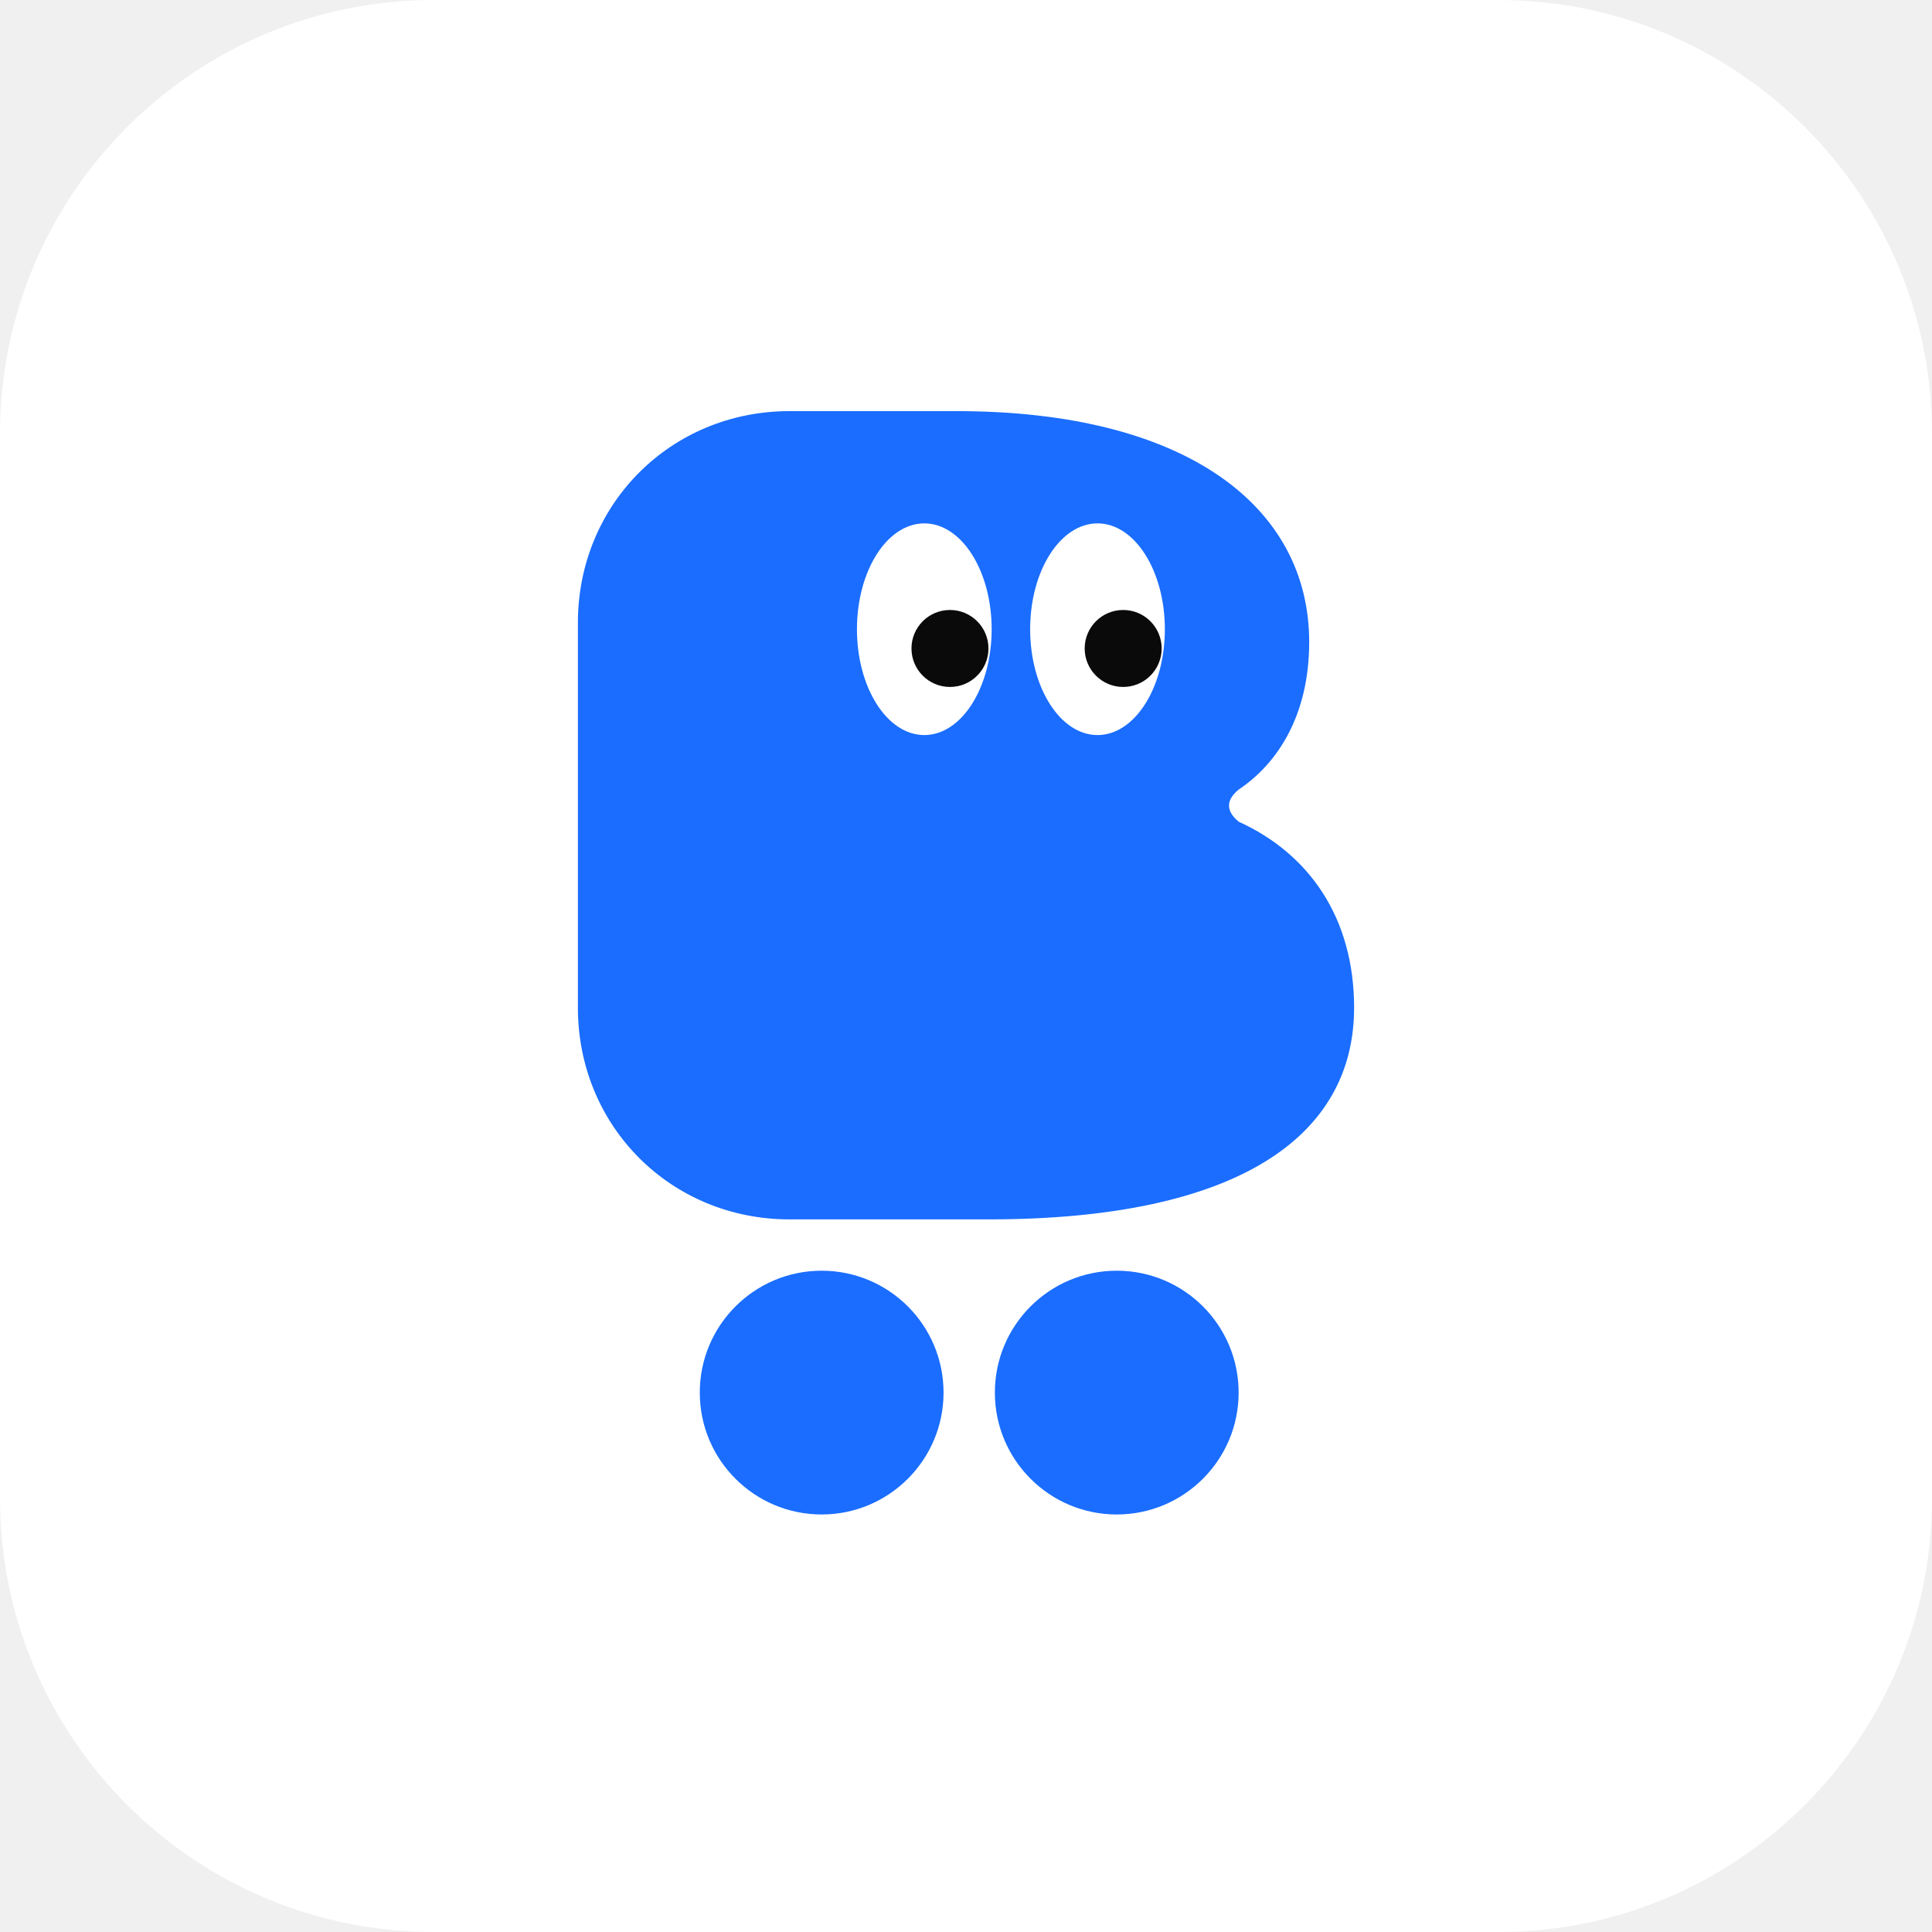
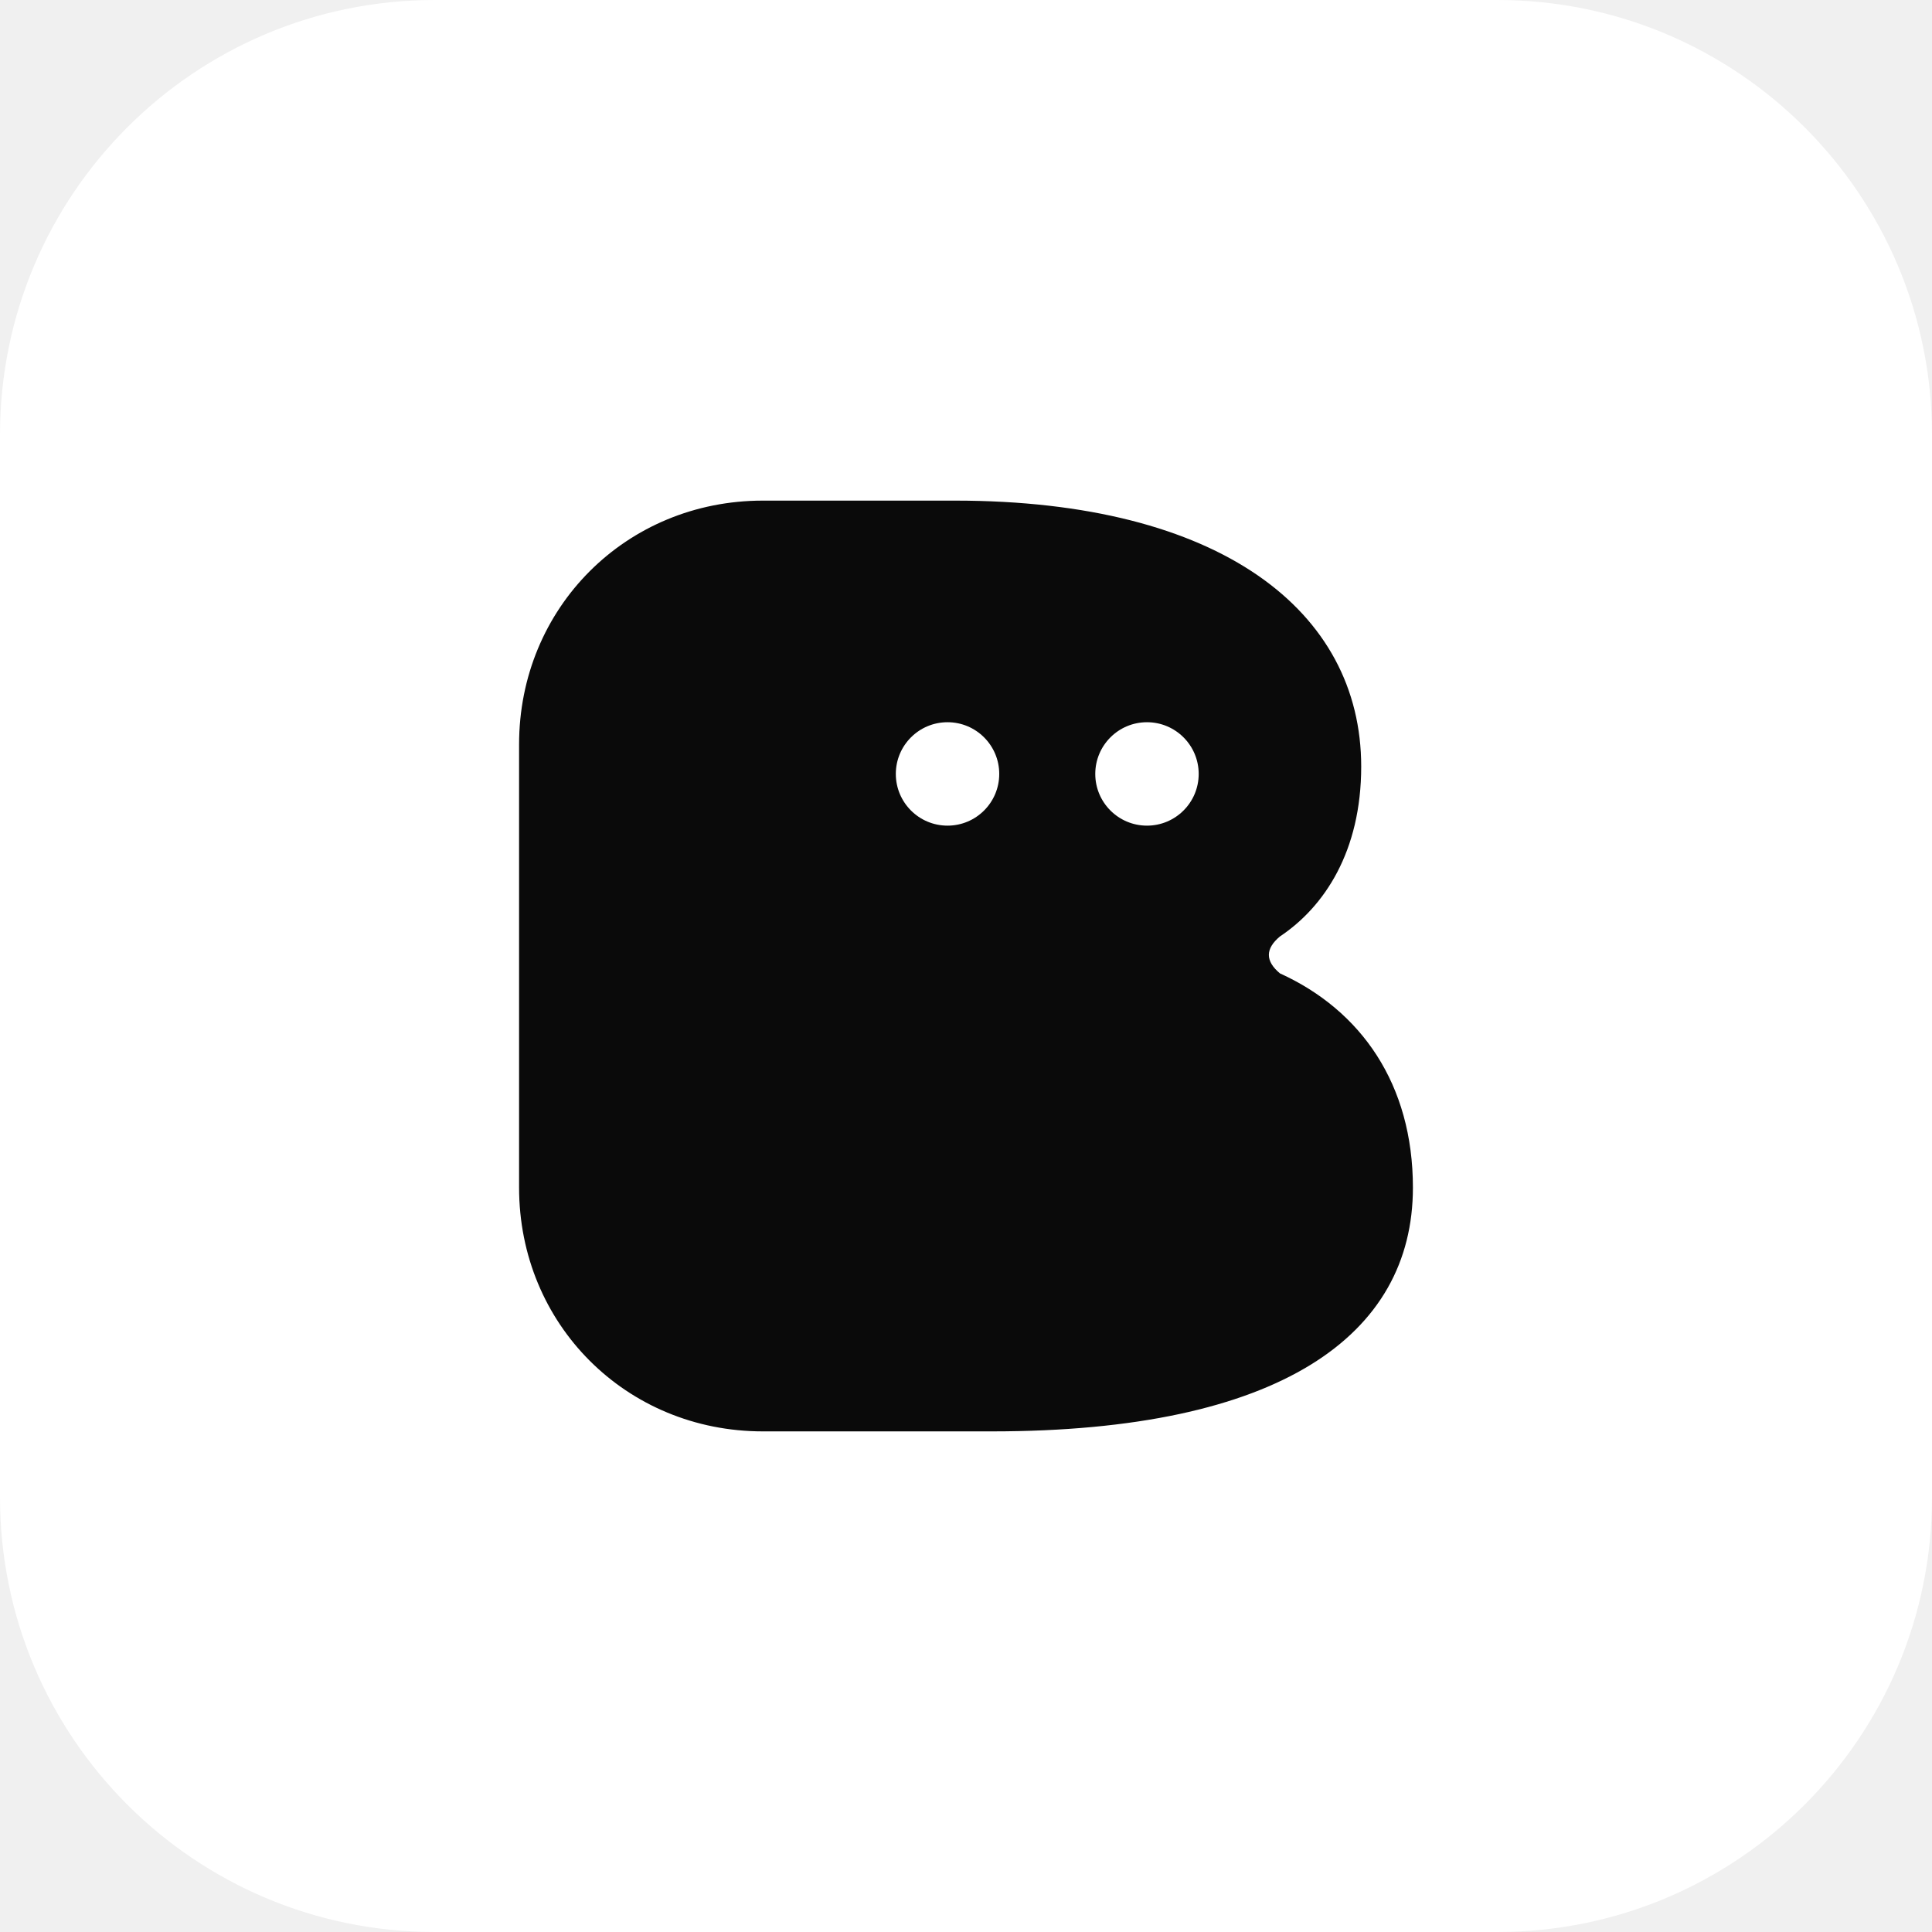
- <svg xmlns="http://www.w3.org/2000/svg" width="1024" height="1024" viewBox="0 0 1024 1024">
-   <rect width="1024" height="1024" rx="230" fill="#FFFFFF" />
-   <g transform="translate(512 512) scale(1.7) translate(-505 -423)">
-     <path d="M450 250 H502 C574 250 612 280 612 322 C612 345 602 360 590 368 Q584 373 590 378 C612 388 626 408 626 436 C626 476 590 502 512 502 H450 C413 502 384 473 384 436 V316 C384 279 413 250 450 250 Z" fill="#1A6DFF" />
-     <circle cx="460" cy="556" r="38" fill="#1A6DFF" />
-     <circle cx="552" cy="556" r="38" fill="#1A6DFF" />
-     <ellipse cx="492" cy="318" rx="21" ry="33" fill="#FFFFFF" />
-     <ellipse cx="546" cy="318" rx="21" ry="33" fill="#FFFFFF" />
-     <circle cx="500" cy="324" r="12" fill="#0A0A0A" />
-     <circle cx="554" cy="324" r="12" fill="#0A0A0A" />
-   </g>
+ <svg xmlns="http://www.w3.org/2000/svg" width="1024" height="1024" viewBox="243.462 114.462 523.077 523.077">
+   <rect x="243.462" y="114.462" width="523.077" height="523.077" rx="117.692" fill="#FFFFFF" />
+   <path d="M450 250 H502 C574 250 612 280 612 322 C612 345 602 360 590 368 Q584 373 590 378 C612 388 626 408 626 436 C626 476 590 502 512 502 H450 C413 502 384 473 384 436 V316 C384 279 413 250 450 250 ZM486 324a14 14 0 1 0 28 0a14 14 0 1 0 -28 0ZM540 324a14 14 0 1 0 28 0a14 14 0 1 0 -28 0Z" fill-rule="evenodd" fill="#0A0A0A" />
</svg>
